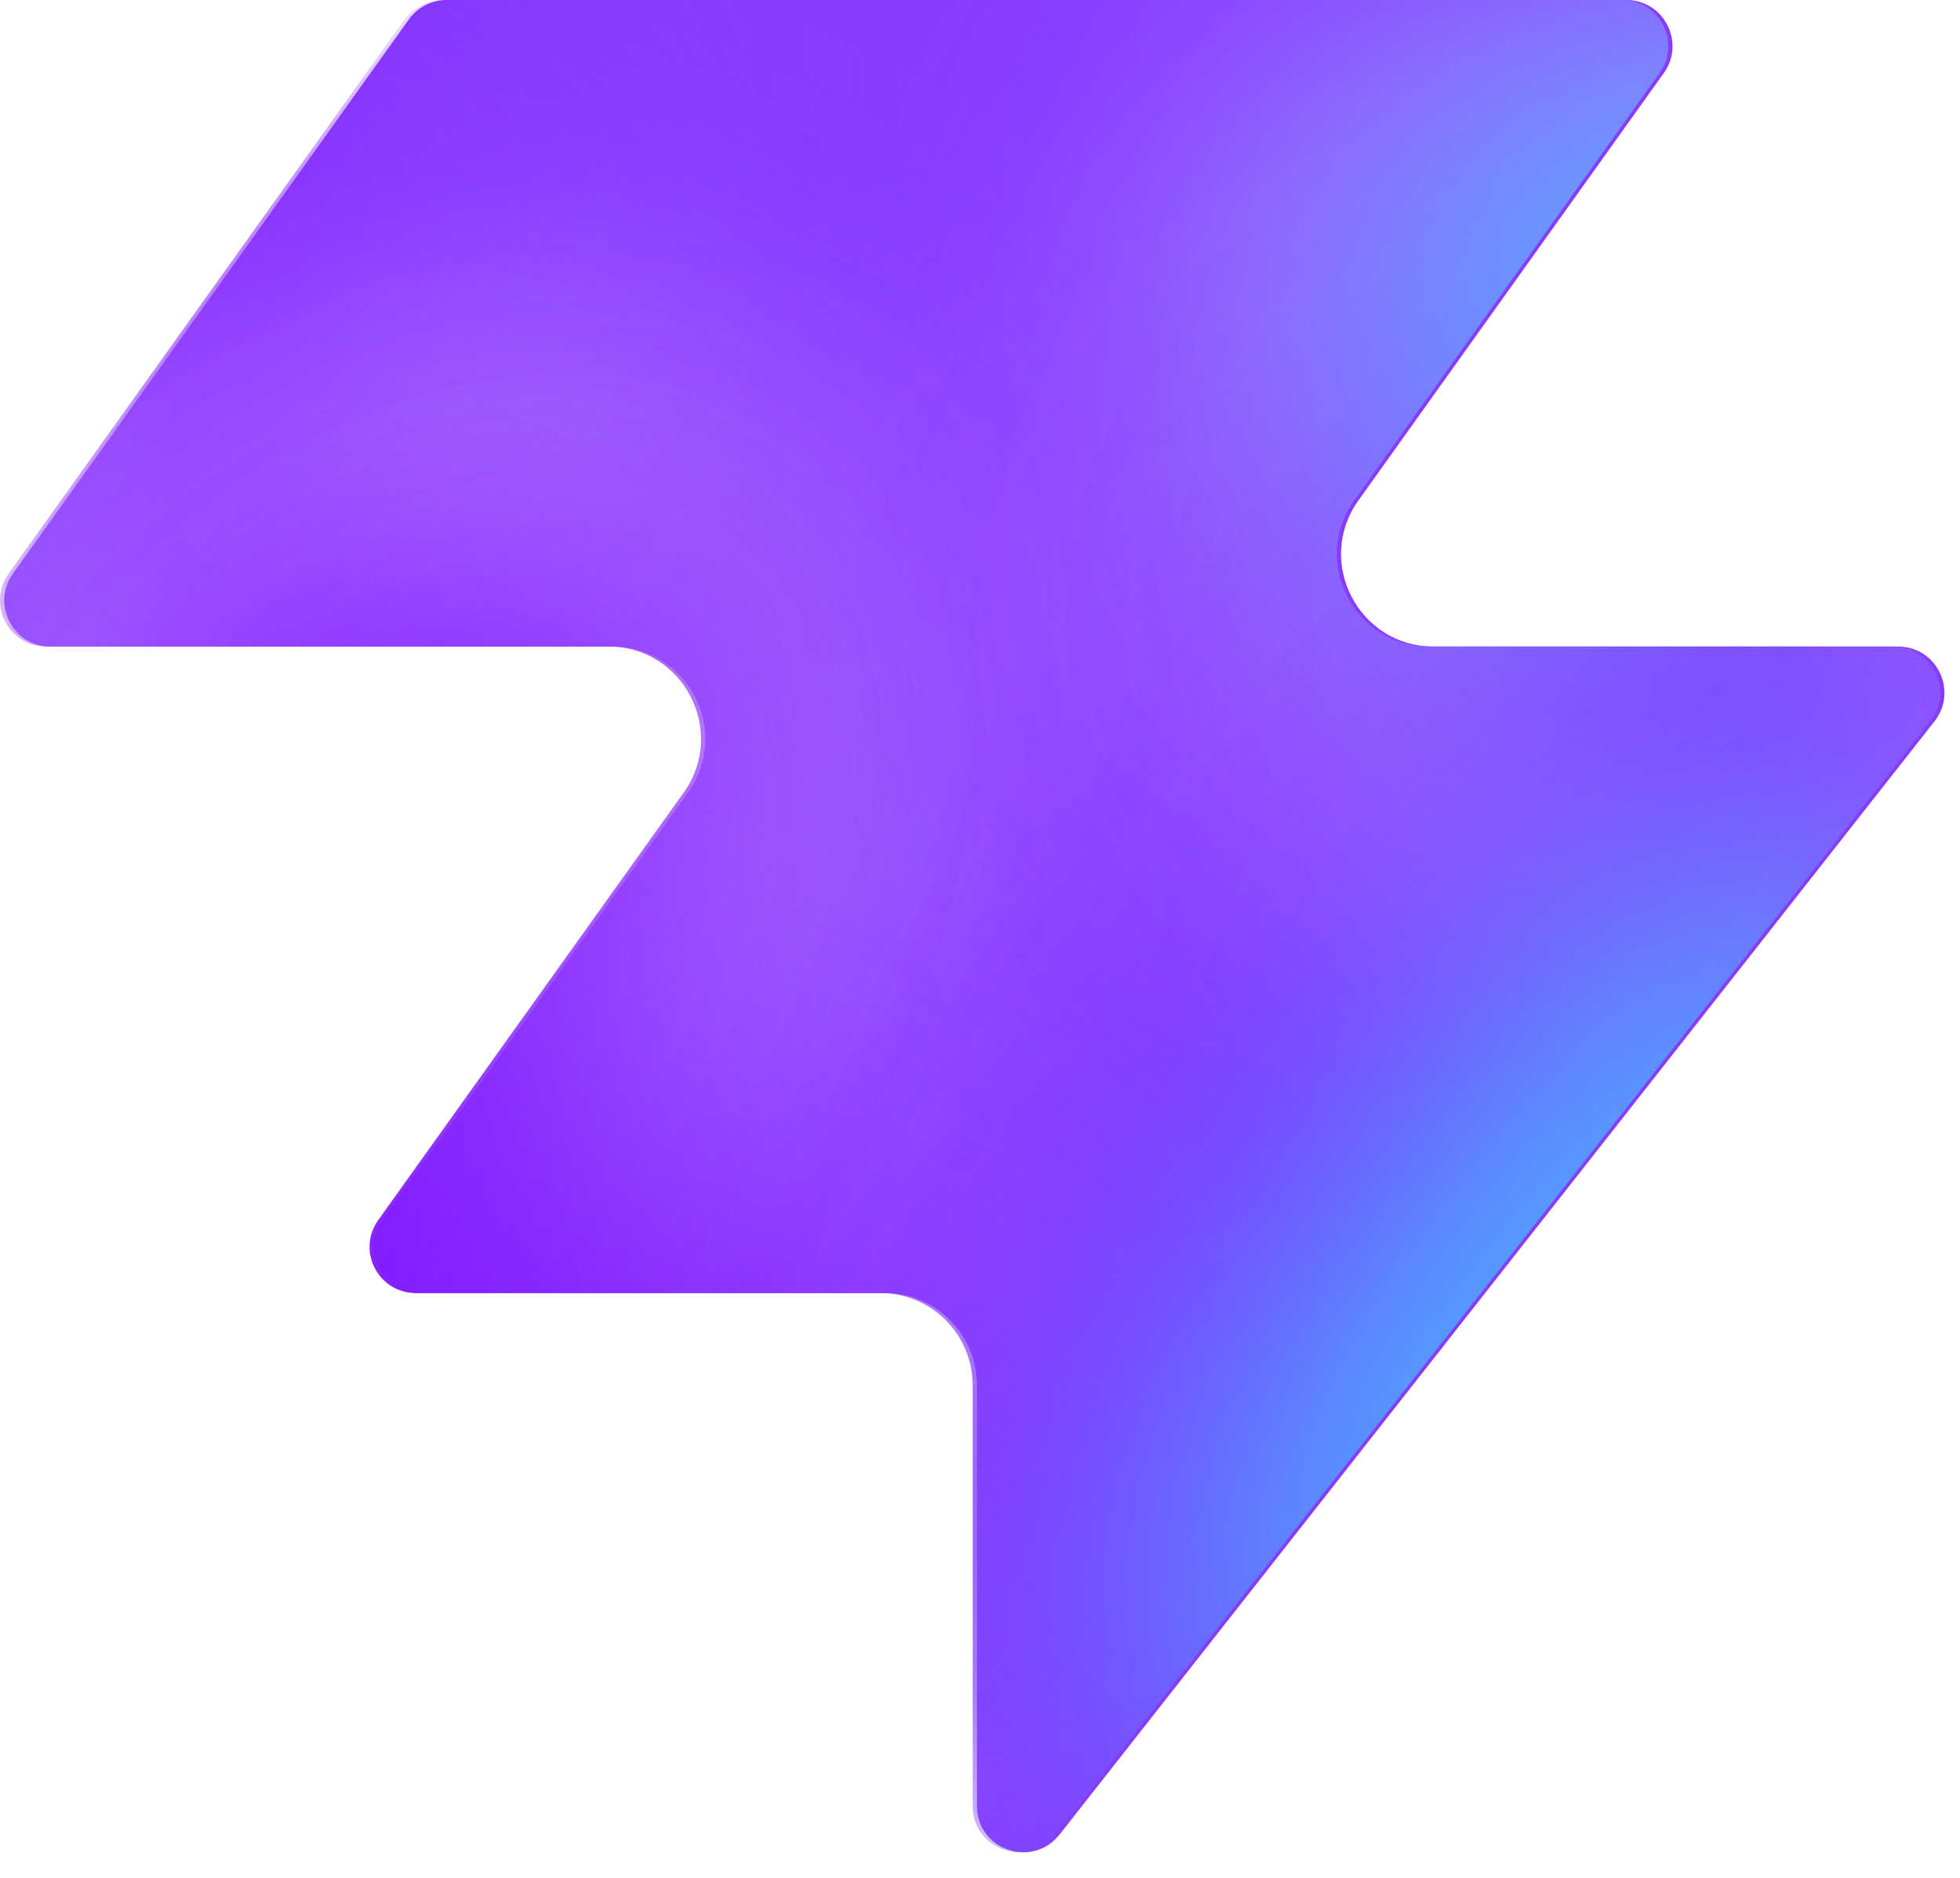
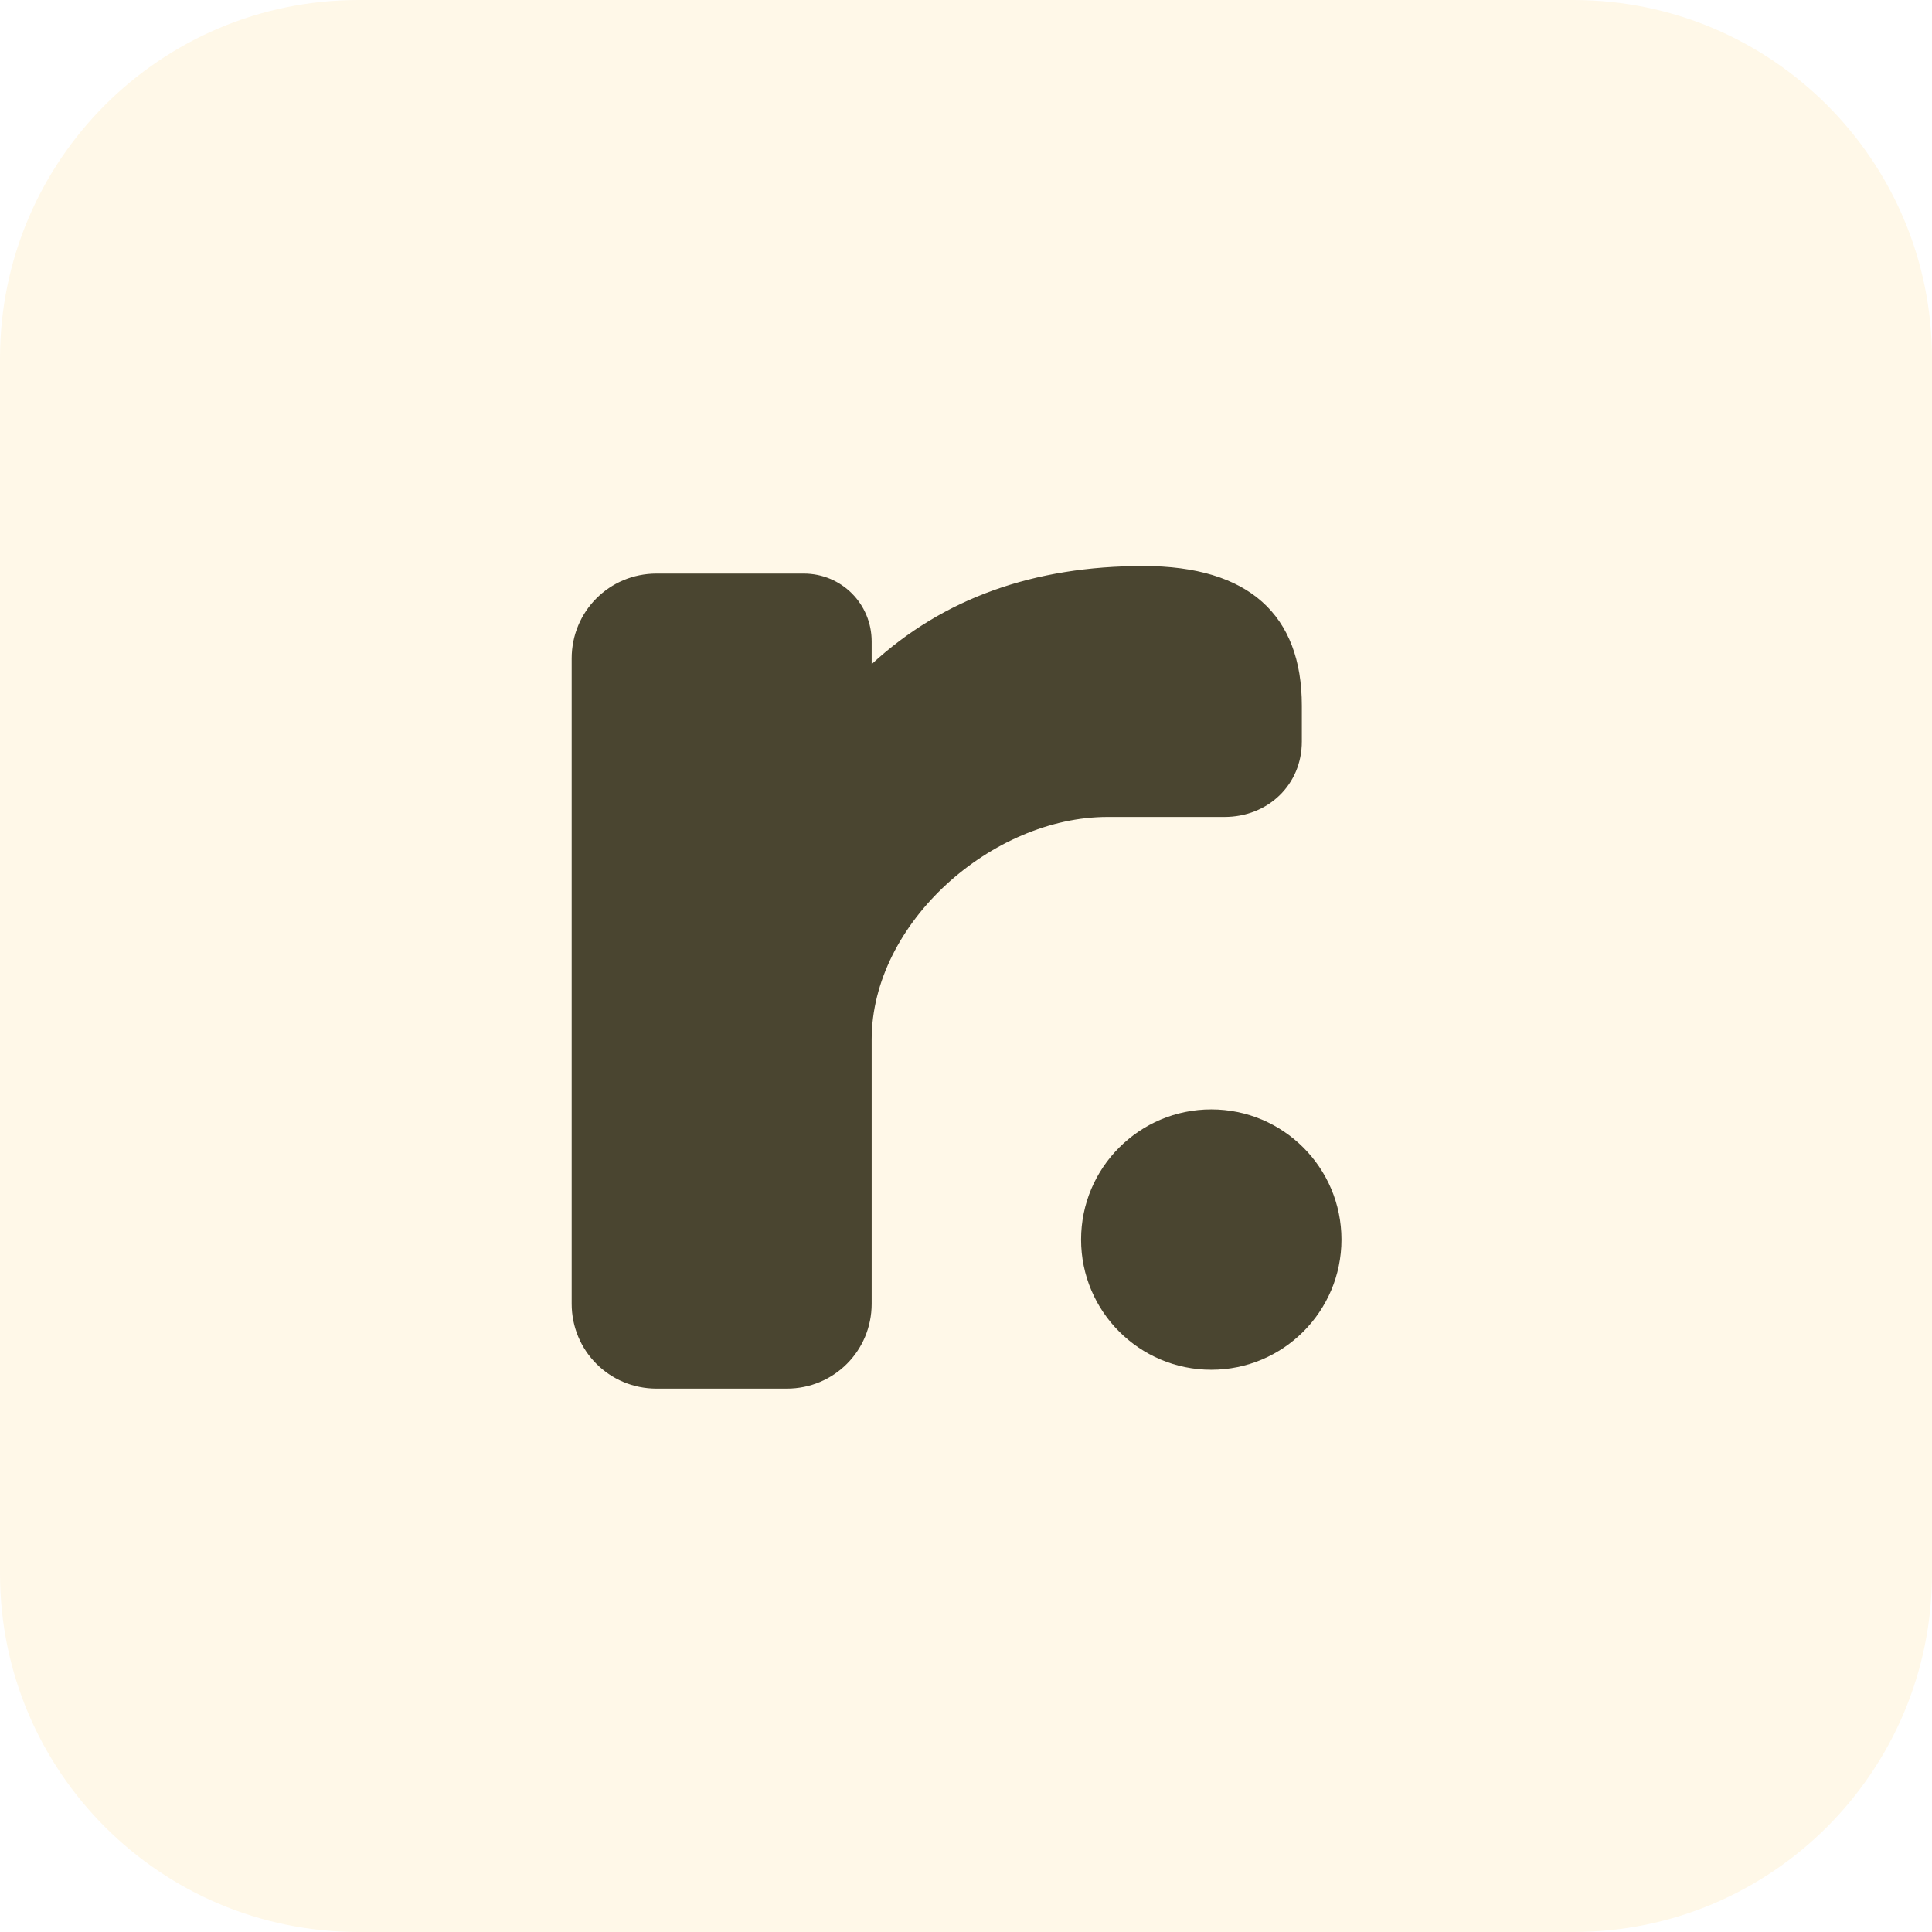
- <svg xmlns="http://www.w3.org/2000/svg" width="48" height="46" fill="none" viewBox="0 0 48 46">
-   <path fill="#863bff" d="M25.946 44.938c-.664.845-2.021.375-2.021-.698V33.937a2.26 2.26 0 0 0-2.262-2.262H10.287c-.92 0-1.456-1.04-.92-1.788l7.48-10.471c1.07-1.497 0-3.578-1.842-3.578H1.237c-.92 0-1.456-1.04-.92-1.788L10.013.474c.214-.297.556-.474.92-.474h28.894c.92 0 1.456 1.04.92 1.788l-7.48 10.471c-1.07 1.498 0 3.579 1.842 3.579h11.377c.943 0 1.473 1.088.89 1.83L25.947 44.94z" style="fill:#863bff;fill:color(display-p3 .525 .23 1);fill-opacity:1" />
-   <mask id="a" width="48" height="46" x="0" y="0" maskUnits="userSpaceOnUse" style="mask-type:alpha">
-     <path fill="#000" d="M25.842 44.938c-.664.844-2.021.375-2.021-.698V33.937a2.26 2.26 0 0 0-2.262-2.262H10.183c-.92 0-1.456-1.04-.92-1.788l7.48-10.471c1.07-1.498 0-3.579-1.842-3.579H1.133c-.92 0-1.456-1.04-.92-1.787L9.91.473c.214-.297.556-.474.92-.474h28.894c.92 0 1.456 1.04.92 1.788l-7.48 10.471c-1.07 1.498 0 3.578 1.842 3.578h11.377c.943 0 1.473 1.088.89 1.832L25.843 44.94z" style="fill:#000;fill-opacity:1" />
-   </mask>
-   <g mask="url(#a)">
-     <g filter="url(#b)">
-       <ellipse cx="5.508" cy="14.704" fill="#ede6ff" rx="5.508" ry="14.704" style="fill:#ede6ff;fill:color(display-p3 .927 .903 1);fill-opacity:1" transform="matrix(.00324 1 1 -.00324 -4.47 31.516)" />
-     </g>
-     <g filter="url(#c)">
-       <ellipse cx="10.399" cy="29.851" fill="#ede6ff" rx="10.399" ry="29.851" style="fill:#ede6ff;fill:color(display-p3 .927 .903 1);fill-opacity:1" transform="matrix(.00324 1 1 -.00324 -39.328 7.883)" />
-     </g>
-     <g filter="url(#d)">
-       <ellipse cx="5.508" cy="30.487" fill="#7e14ff" rx="5.508" ry="30.487" style="fill:#7e14ff;fill:color(display-p3 .492 .077 1);fill-opacity:1" transform="rotate(89.814 -25.913 -14.639)scale(1 -1)" />
-     </g>
-     <g filter="url(#e)">
-       <ellipse cx="5.508" cy="30.599" fill="#7e14ff" rx="5.508" ry="30.599" style="fill:#7e14ff;fill:color(display-p3 .492 .077 1);fill-opacity:1" transform="rotate(89.814 -32.644 -3.334)scale(1 -1)" />
-     </g>
-     <g filter="url(#f)">
-       <ellipse cx="5.508" cy="30.599" fill="#7e14ff" rx="5.508" ry="30.599" style="fill:#7e14ff;fill:color(display-p3 .492 .077 1);fill-opacity:1" transform="matrix(.00324 1 1 -.00324 -34.34 30.47)" />
-     </g>
-     <g filter="url(#g)">
-       <ellipse cx="14.072" cy="22.078" fill="#ede6ff" rx="14.072" ry="22.078" style="fill:#ede6ff;fill:color(display-p3 .927 .903 1);fill-opacity:1" transform="rotate(93.35 24.506 48.493)scale(-1 1)" />
-     </g>
-     <g filter="url(#h)">
-       <ellipse cx="3.47" cy="21.501" fill="#7e14ff" rx="3.47" ry="21.501" style="fill:#7e14ff;fill:color(display-p3 .492 .077 1);fill-opacity:1" transform="rotate(89.009 28.708 47.59)scale(-1 1)" />
-     </g>
-     <g filter="url(#i)">
-       <ellipse cx="3.47" cy="21.501" fill="#7e14ff" rx="3.47" ry="21.501" style="fill:#7e14ff;fill:color(display-p3 .492 .077 1);fill-opacity:1" transform="rotate(89.009 28.708 47.59)scale(-1 1)" />
-     </g>
-     <g filter="url(#j)">
-       <ellipse cx=".387" cy="8.972" fill="#7e14ff" rx="4.407" ry="29.108" style="fill:#7e14ff;fill:color(display-p3 .492 .077 1);fill-opacity:1" transform="rotate(39.51 .387 8.972)" />
-     </g>
-     <g filter="url(#k)">
-       <ellipse cx="47.523" cy="-6.092" fill="#7e14ff" rx="4.407" ry="29.108" style="fill:#7e14ff;fill:color(display-p3 .492 .077 1);fill-opacity:1" transform="rotate(37.892 47.523 -6.092)" />
-     </g>
-     <g filter="url(#l)">
-       <ellipse cx="41.412" cy="6.333" fill="#47bfff" rx="5.971" ry="9.665" style="fill:#47bfff;fill:color(display-p3 .28 .748 1);fill-opacity:1" transform="rotate(37.892 41.412 6.333)" />
-     </g>
-     <g filter="url(#m)">
-       <ellipse cx="-1.879" cy="38.332" fill="#7e14ff" rx="4.407" ry="29.108" style="fill:#7e14ff;fill:color(display-p3 .492 .077 1);fill-opacity:1" transform="rotate(37.892 -1.88 38.332)" />
-     </g>
-     <g filter="url(#n)">
-       <ellipse cx="-1.879" cy="38.332" fill="#7e14ff" rx="4.407" ry="29.108" style="fill:#7e14ff;fill:color(display-p3 .492 .077 1);fill-opacity:1" transform="rotate(37.892 -1.88 38.332)" />
-     </g>
-     <g filter="url(#o)">
-       <ellipse cx="35.651" cy="29.907" fill="#7e14ff" rx="4.407" ry="29.108" style="fill:#7e14ff;fill:color(display-p3 .492 .077 1);fill-opacity:1" transform="rotate(37.892 35.651 29.907)" />
-     </g>
-     <g filter="url(#p)">
-       <ellipse cx="38.418" cy="32.4" fill="#47bfff" rx="5.971" ry="15.297" style="fill:#47bfff;fill:color(display-p3 .28 .748 1);fill-opacity:1" transform="rotate(37.892 38.418 32.4)" />
-     </g>
+ <svg xmlns="http://www.w3.org/2000/svg" width="1024" height="1024" viewBox="0 0 1024 1024" fill="none">
+   <rect width="1024" height="1024" rx="190" fill="#FFF8E8" />
+   <g fill="#4A4530">
+     <path d="M348 304H426C446 304 462 320 462 340V352C500 317 548 300 606 300C662 300 690 326 690 374V393C690 416 672 433 649 433H587C526 433 462 489 462 551V691C462 716 442 736 417 736H348C323 736 303 716 303 691V349C303 324 323 304 348 304Z" />
+     <circle cx="642" cy="657" r="69" />
  </g>
-   <defs>
-     <filter id="b" width="60.045" height="41.654" x="-19.77" y="16.149" color-interpolation-filters="sRGB" filterUnits="userSpaceOnUse">
-       <feFlood flood-opacity="0" result="BackgroundImageFix" />
-       <feBlend in="SourceGraphic" in2="BackgroundImageFix" result="shape" />
-       <feGaussianBlur result="effect1_foregroundBlur_2002_17158" stdDeviation="7.659" />
-     </filter>
-     <filter id="c" width="90.34" height="51.437" x="-54.613" y="-7.533" color-interpolation-filters="sRGB" filterUnits="userSpaceOnUse">
-       <feFlood flood-opacity="0" result="BackgroundImageFix" />
-       <feBlend in="SourceGraphic" in2="BackgroundImageFix" result="shape" />
-       <feGaussianBlur result="effect1_foregroundBlur_2002_17158" stdDeviation="7.659" />
-     </filter>
-     <filter id="d" width="79.355" height="29.4" x="-49.64" y="2.03" color-interpolation-filters="sRGB" filterUnits="userSpaceOnUse">
-       <feFlood flood-opacity="0" result="BackgroundImageFix" />
-       <feBlend in="SourceGraphic" in2="BackgroundImageFix" result="shape" />
-       <feGaussianBlur result="effect1_foregroundBlur_2002_17158" stdDeviation="4.596" />
-     </filter>
-     <filter id="e" width="79.579" height="29.4" x="-45.045" y="20.029" color-interpolation-filters="sRGB" filterUnits="userSpaceOnUse">
-       <feFlood flood-opacity="0" result="BackgroundImageFix" />
-       <feBlend in="SourceGraphic" in2="BackgroundImageFix" result="shape" />
-       <feGaussianBlur result="effect1_foregroundBlur_2002_17158" stdDeviation="4.596" />
-     </filter>
-     <filter id="f" width="79.579" height="29.4" x="-43.513" y="21.178" color-interpolation-filters="sRGB" filterUnits="userSpaceOnUse">
-       <feFlood flood-opacity="0" result="BackgroundImageFix" />
-       <feBlend in="SourceGraphic" in2="BackgroundImageFix" result="shape" />
-       <feGaussianBlur result="effect1_foregroundBlur_2002_17158" stdDeviation="4.596" />
-     </filter>
-     <filter id="g" width="74.749" height="58.852" x="15.756" y="-17.901" color-interpolation-filters="sRGB" filterUnits="userSpaceOnUse">
-       <feFlood flood-opacity="0" result="BackgroundImageFix" />
-       <feBlend in="SourceGraphic" in2="BackgroundImageFix" result="shape" />
-       <feGaussianBlur result="effect1_foregroundBlur_2002_17158" stdDeviation="7.659" />
-     </filter>
-     <filter id="h" width="61.377" height="25.362" x="23.548" y="2.284" color-interpolation-filters="sRGB" filterUnits="userSpaceOnUse">
-       <feFlood flood-opacity="0" result="BackgroundImageFix" />
-       <feBlend in="SourceGraphic" in2="BackgroundImageFix" result="shape" />
-       <feGaussianBlur result="effect1_foregroundBlur_2002_17158" stdDeviation="4.596" />
-     </filter>
-     <filter id="i" width="61.377" height="25.362" x="23.548" y="2.284" color-interpolation-filters="sRGB" filterUnits="userSpaceOnUse">
-       <feFlood flood-opacity="0" result="BackgroundImageFix" />
-       <feBlend in="SourceGraphic" in2="BackgroundImageFix" result="shape" />
-       <feGaussianBlur result="effect1_foregroundBlur_2002_17158" stdDeviation="4.596" />
-     </filter>
-     <filter id="j" width="56.045" height="63.649" x="-27.636" y="-22.853" color-interpolation-filters="sRGB" filterUnits="userSpaceOnUse">
-       <feFlood flood-opacity="0" result="BackgroundImageFix" />
-       <feBlend in="SourceGraphic" in2="BackgroundImageFix" result="shape" />
-       <feGaussianBlur result="effect1_foregroundBlur_2002_17158" stdDeviation="4.596" />
-     </filter>
-     <filter id="k" width="54.814" height="64.646" x="20.116" y="-38.415" color-interpolation-filters="sRGB" filterUnits="userSpaceOnUse">
-       <feFlood flood-opacity="0" result="BackgroundImageFix" />
-       <feBlend in="SourceGraphic" in2="BackgroundImageFix" result="shape" />
-       <feGaussianBlur result="effect1_foregroundBlur_2002_17158" stdDeviation="4.596" />
-     </filter>
-     <filter id="l" width="33.541" height="35.313" x="24.641" y="-11.323" color-interpolation-filters="sRGB" filterUnits="userSpaceOnUse">
-       <feFlood flood-opacity="0" result="BackgroundImageFix" />
-       <feBlend in="SourceGraphic" in2="BackgroundImageFix" result="shape" />
-       <feGaussianBlur result="effect1_foregroundBlur_2002_17158" stdDeviation="4.596" />
-     </filter>
-     <filter id="m" width="54.814" height="64.646" x="-29.286" y="6.009" color-interpolation-filters="sRGB" filterUnits="userSpaceOnUse">
-       <feFlood flood-opacity="0" result="BackgroundImageFix" />
-       <feBlend in="SourceGraphic" in2="BackgroundImageFix" result="shape" />
-       <feGaussianBlur result="effect1_foregroundBlur_2002_17158" stdDeviation="4.596" />
-     </filter>
-     <filter id="n" width="54.814" height="64.646" x="-29.286" y="6.009" color-interpolation-filters="sRGB" filterUnits="userSpaceOnUse">
-       <feFlood flood-opacity="0" result="BackgroundImageFix" />
-       <feBlend in="SourceGraphic" in2="BackgroundImageFix" result="shape" />
-       <feGaussianBlur result="effect1_foregroundBlur_2002_17158" stdDeviation="4.596" />
-     </filter>
-     <filter id="o" width="54.814" height="64.646" x="8.244" y="-2.416" color-interpolation-filters="sRGB" filterUnits="userSpaceOnUse">
-       <feFlood flood-opacity="0" result="BackgroundImageFix" />
-       <feBlend in="SourceGraphic" in2="BackgroundImageFix" result="shape" />
-       <feGaussianBlur result="effect1_foregroundBlur_2002_17158" stdDeviation="4.596" />
-     </filter>
-     <filter id="p" width="39.409" height="43.623" x="18.713" y="10.588" color-interpolation-filters="sRGB" filterUnits="userSpaceOnUse">
-       <feFlood flood-opacity="0" result="BackgroundImageFix" />
-       <feBlend in="SourceGraphic" in2="BackgroundImageFix" result="shape" />
-       <feGaussianBlur result="effect1_foregroundBlur_2002_17158" stdDeviation="4.596" />
-     </filter>
-   </defs>
</svg>
